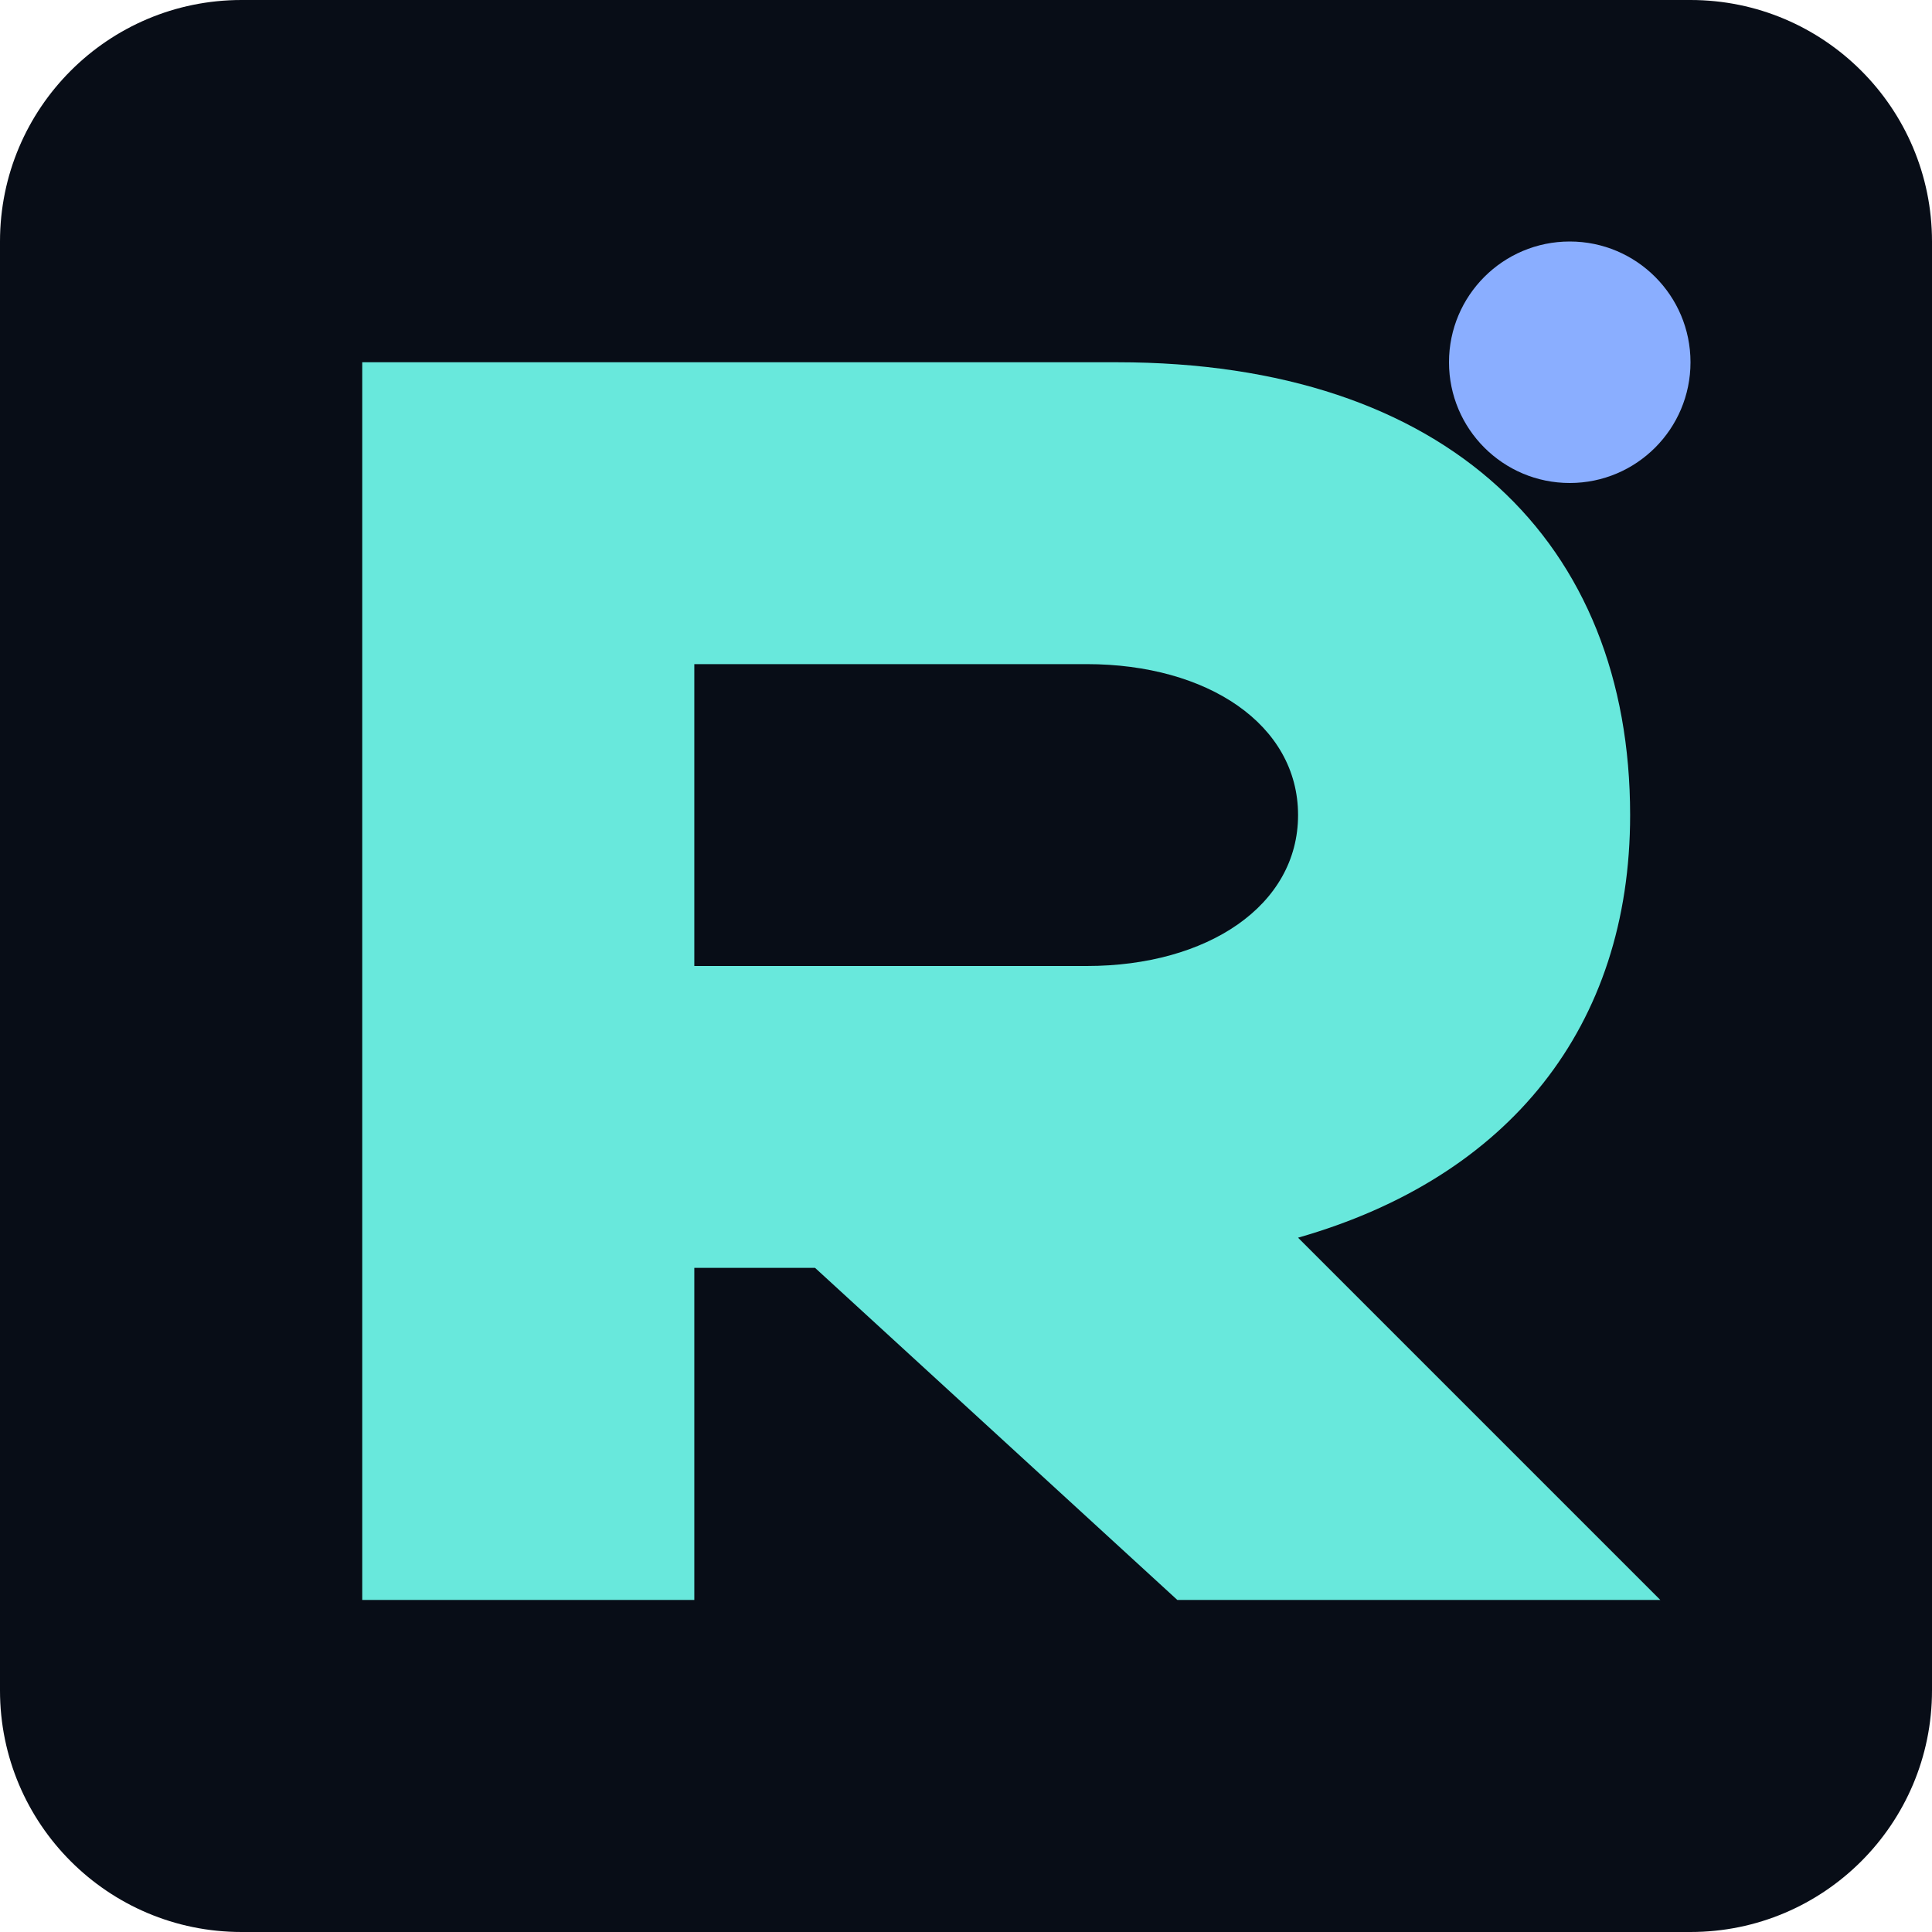
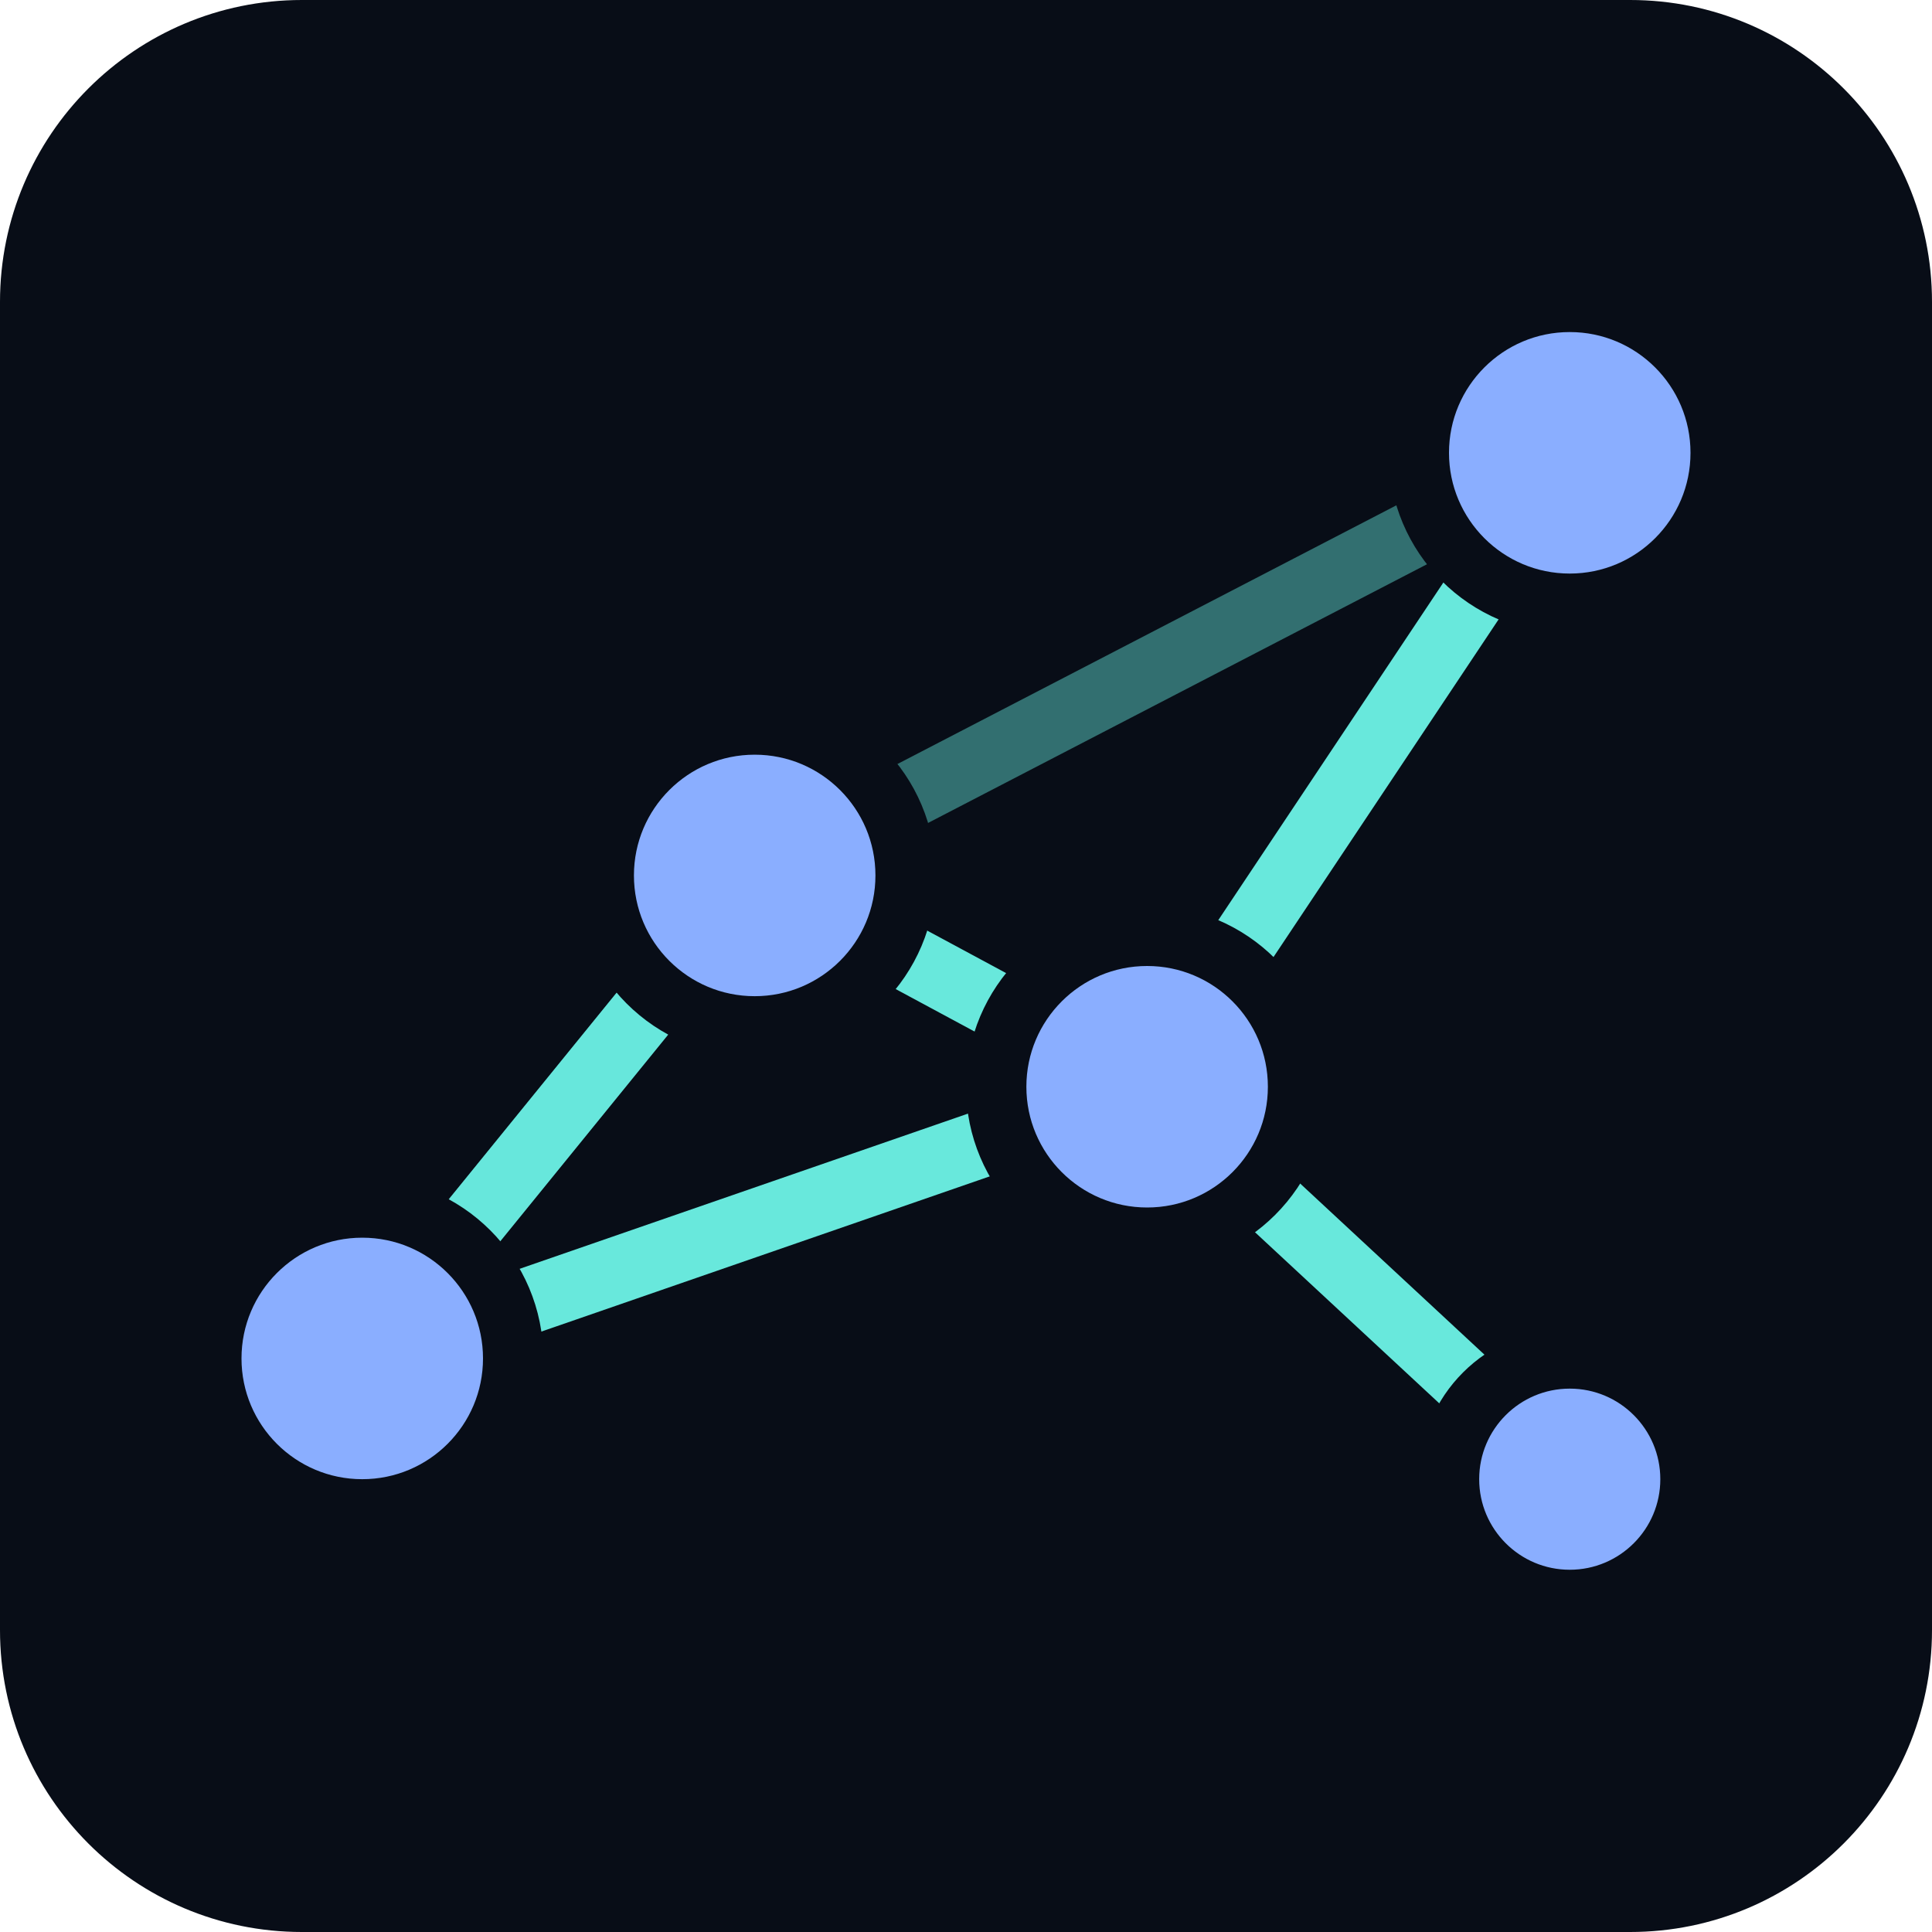
<svg xmlns="http://www.w3.org/2000/svg" viewBox="0 0 64 64">
-   <rect width="64" height="64" rx="8" fill="#080d17" />
-   <path d="M12 12h25c11 0 17 6 17 15 0 7-4 12-11 14l12 12H39L27 42h-4v11H12V12zm11 10v10h13c4 0 7-2 7-5s-3-5-7-5H23z" fill="#68e8dc" />
-   <circle cx="52" cy="12" r="4" fill="#8aaeff" />
+   <rect width="64" height="64" rx="10" fill="#080d17" />
+   <g stroke="#68e8dc" stroke-width="2.2" fill="none" stroke-linecap="round">
+     <path d="M12 45L25 29L38 36L52 15M12 45L38 36L52 49" />
+     <path d="M12 45L25 29L52 15" stroke-opacity=".45" />
+   </g>
+   <g fill="#8aaeff" stroke="#080d17" stroke-width="2">
+     <circle cx="12" cy="45" r="5" />
+     <circle cx="25" cy="29" r="5" />
+     <circle cx="38" cy="36" r="5" />
+     <circle cx="52" cy="15" r="5" />
+     <circle cx="52" cy="49" r="4" />
+   </g>
</svg>
